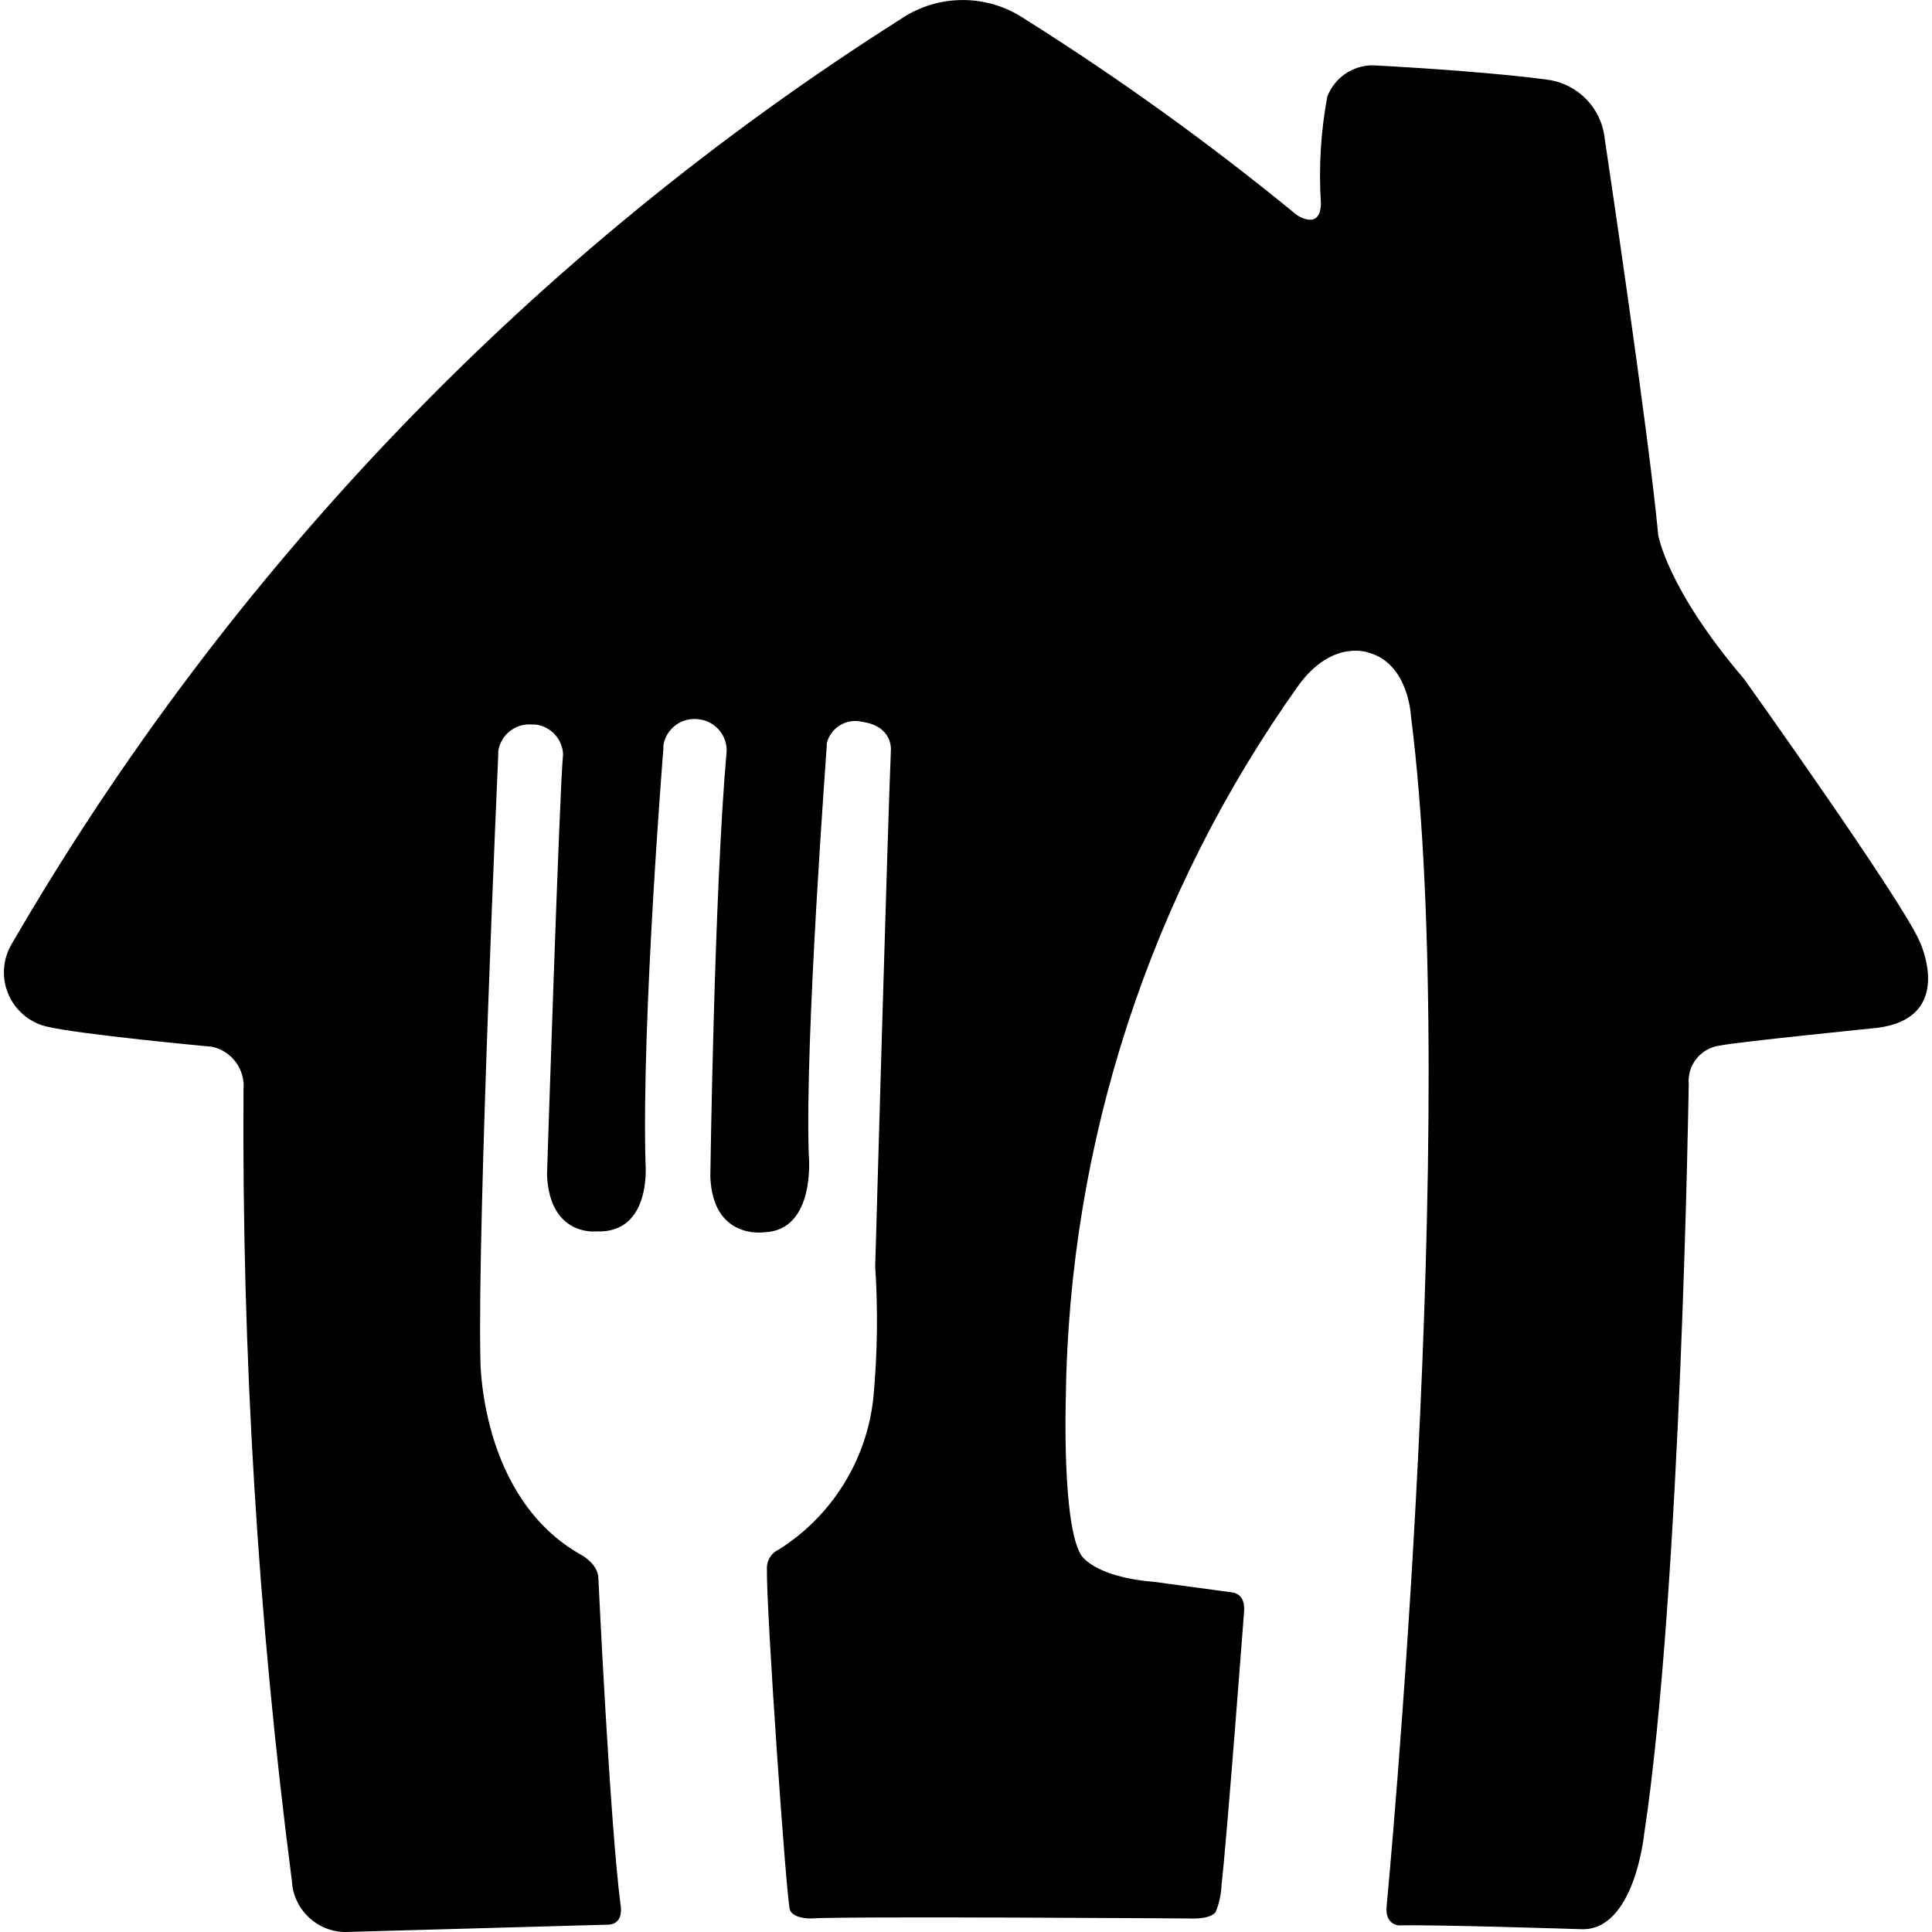
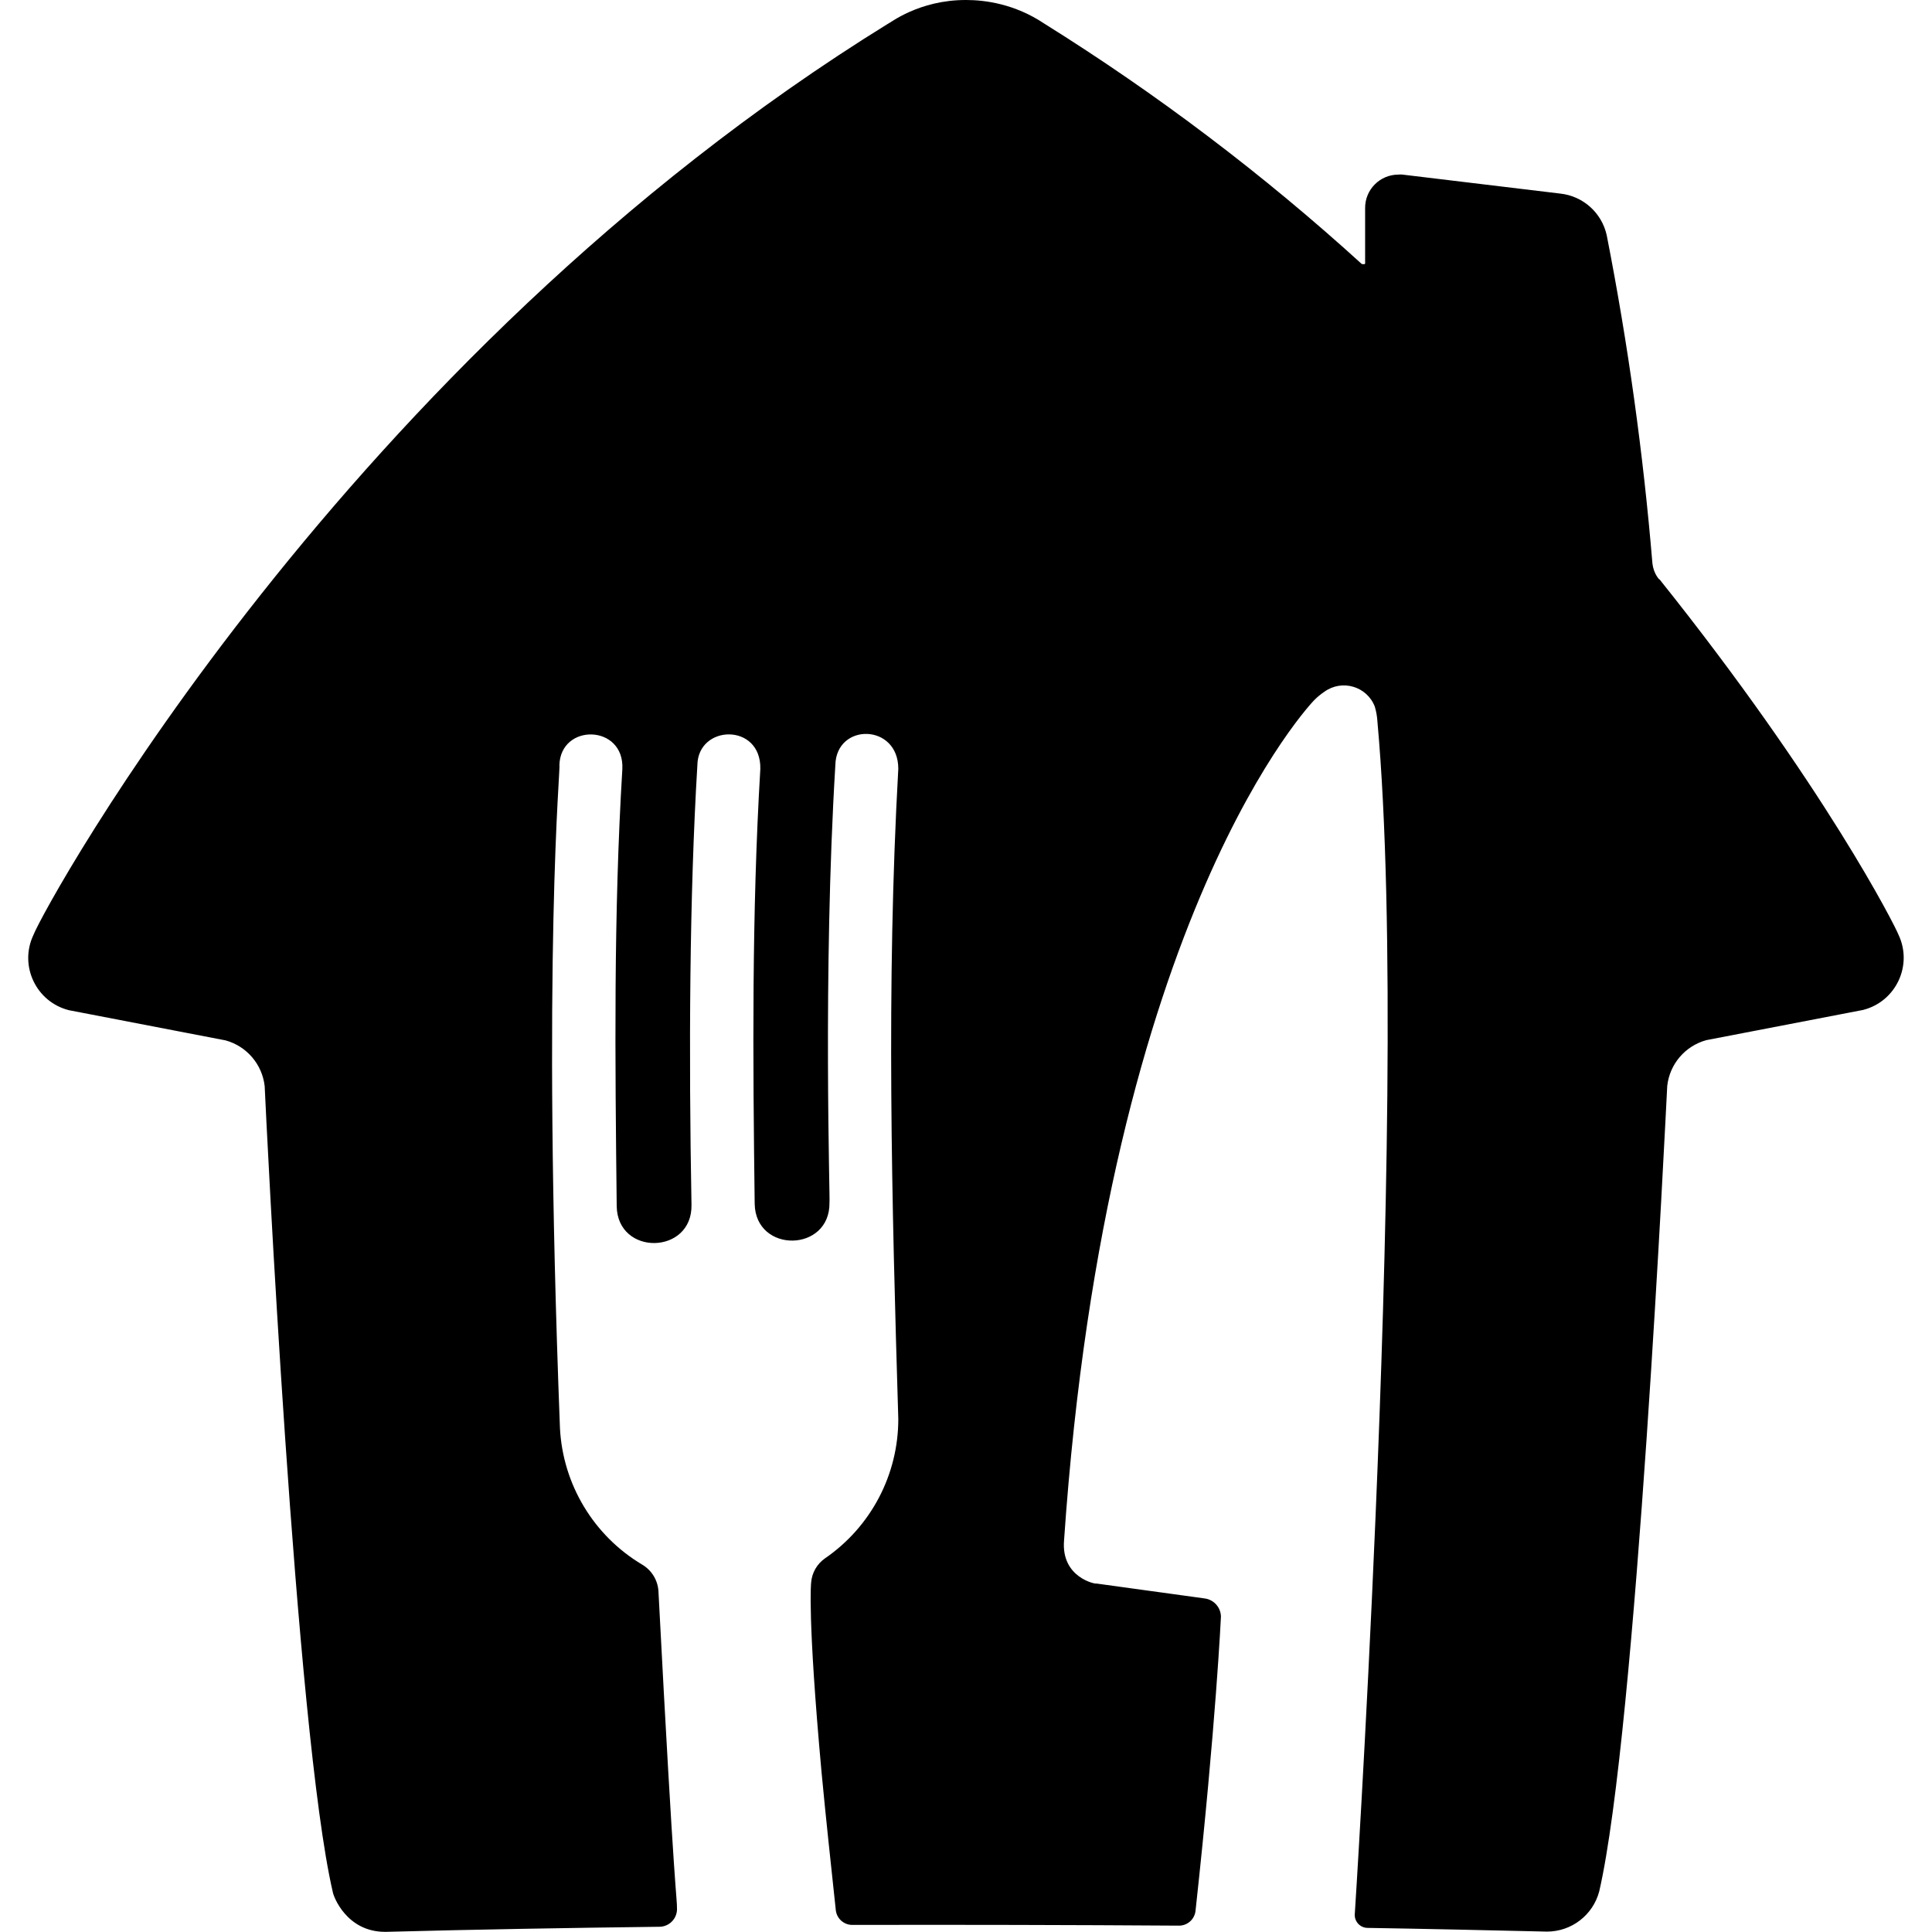
<svg xmlns="http://www.w3.org/2000/svg" role="img" viewBox="0 0 24 24">
-   <path d="M11.196.232a1.376 1.376 0 0 1 1.528 0 33.157 33.157 0 0 1 3.384 2.438s.293.203.301-.14a5.367 5.367 0 0 1 .079-1.329.606.606 0 0 1 .562-.39s1.329.066 2.173.179c.377.05.671.352.711.73 0 0 .543 3.62.665 4.925 0 0 .105.664 1.067 1.79 0 0 1.953 2.735 2.18 3.259 0 0 .454.946-.523 1.074 0 0-1.783.18-1.955.22a.446.446 0 0 0-.39.484s-.094 6.296-.555 9.32c0 0-.121 1.2-.782 1.173 0 0-1.833-.059-2.259-.047 0 0-.183 0-.156-.246 0 0 .934-9.817.301-14.78 0 0-.028-.64-.516-.782 0 0-.445-.18-.871.391a15.574 15.574 0 0 0-2.9 8.86s-.05 1.563.188 1.953c0 0 .148.274.907.336l.96.13s.176 0 .16.233c0 0-.218 2.88-.28 3.393a1.018 1.018 0 0 1-.071.34s-.035.098-.336.086c0 0-4.236-.03-4.713 0 0 0-.2 0-.242-.105-.043-.106-.294-3.717-.286-4.229a.255.255 0 0 1 .149-.25 2.548 2.548 0 0 0 1.172-1.871c.052-.548.06-1.098.024-1.646 0 0 .156-5.522.195-6.41 0 0 .031-.3-.36-.355a.364.364 0 0 0-.437.27v.03c0 .032-.274 3.643-.223 5.081 0 0 .094.942-.558.961 0 0-.634.095-.665-.69 0 0 .047-3.542.203-5.292a.39.39 0 0 0-.348-.391.39.39 0 0 0-.437.316.065.065 0 0 0 0 .031s-.274 3.39-.223 5.179c0 0 .078.868-.614.836 0 0-.578.066-.61-.704 0 0 .157-4.85.2-5.224A.39.39 0 0 0 6.647 9h-.039a.391.391 0 0 0-.418.325.167.167 0 0 0 0 .035s-.258 5.8-.223 7.503c0 0-.023 1.751 1.27 2.462 0 0 .192.11.196.277 0 0 .145 3.076.277 4.069 0 0 .047.238-.164.238L4.291 24a.67.67 0 0 1-.665-.633 72.876 72.876 0 0 1-.601-9.829.5.5 0 0 0-.391-.535S.969 12.85.566 12.749a.692.692 0 0 1-.422-1.02A33.497 33.497 0 0 1 11.197.232Z" />
+   <path d="M20.614 7.2c-.002-.002-.072-.071-.087-.2a37.2 37.2 0 0 0-.568-4.079.664.664 0 0 0-.575-.516l-1.961-.236c0 0-.021-.003-.052 0a.413.413 0 0 0-.413.413v.679c.007.034-.035.016-.041.019A27.518 27.518 0 0 0 12.972.293c-.366-.245-.736-.293-.969-.293-.592-.002-.953.293-.969.293C4.277 4.469.559 11.243.415 11.615c-.18.381.033.831.441.934l1.946.375a.667.667 0 0 1 .486.569c.015.344.384 8.016.845 10.006.008.061.174.498.648.499h.015c1.132-.03 2.264-.049 3.396-.063a.22.22 0 0 0 .218-.219c0-.179-.028-.06-.231-3.957a.413.413 0 0 0-.202-.323 2.099 2.099 0 0 1-1.021-1.695c-.226-5.894.012-8.233-.007-8.233.011-.528.81-.512.782.046-.11 1.808-.09 3.621-.07 5.431.011.62.94.603.929-.017-.035-1.905-.025-3.835.073-5.462.006-.508.794-.529.782.046-.107 1.798-.093 3.601-.07 5.402.01.619.939.605.929-.015.011.011-.085-2.834.073-5.435.011-.528.782-.519.782.046-.151 2.69-.081 5.386 0 8.077a2.098 2.098 0 0 1-.91 1.731.405.405 0 0 0-.173.304s-.048.404.13 2.358c.054.571.116 1.142.177 1.712a.206.206 0 0 0 .206.18 468.607 468.607 0 0 1 4.056.009.206.206 0 0 0 .206-.182c.256-2.342.316-3.658.316-3.658a.232.232 0 0 0-.206-.225l-1.342-.185c.006.012-.44-.066-.401-.535.536-7.811 3.109-10.44 3.109-10.44a.826.826 0 0 1 .125-.103c.219-.158.528-.068.626.184a.813.813 0 0 1 .033.188c.222 2.454.114 6.63-.024 9.887-.117 2.765-.258 4.936-.258 4.936 0 .089.072.161.161.161.743.012 1.485.029 2.228.046a.671.671 0 0 0 .648-.499c.461-1.99.826-9.662.845-10.006a.665.665 0 0 1 .486-.569l1.946-.375c.408-.103.621-.553.441-.934-.035-.096-.918-1.851-2.971-4.418z" />
</svg>
